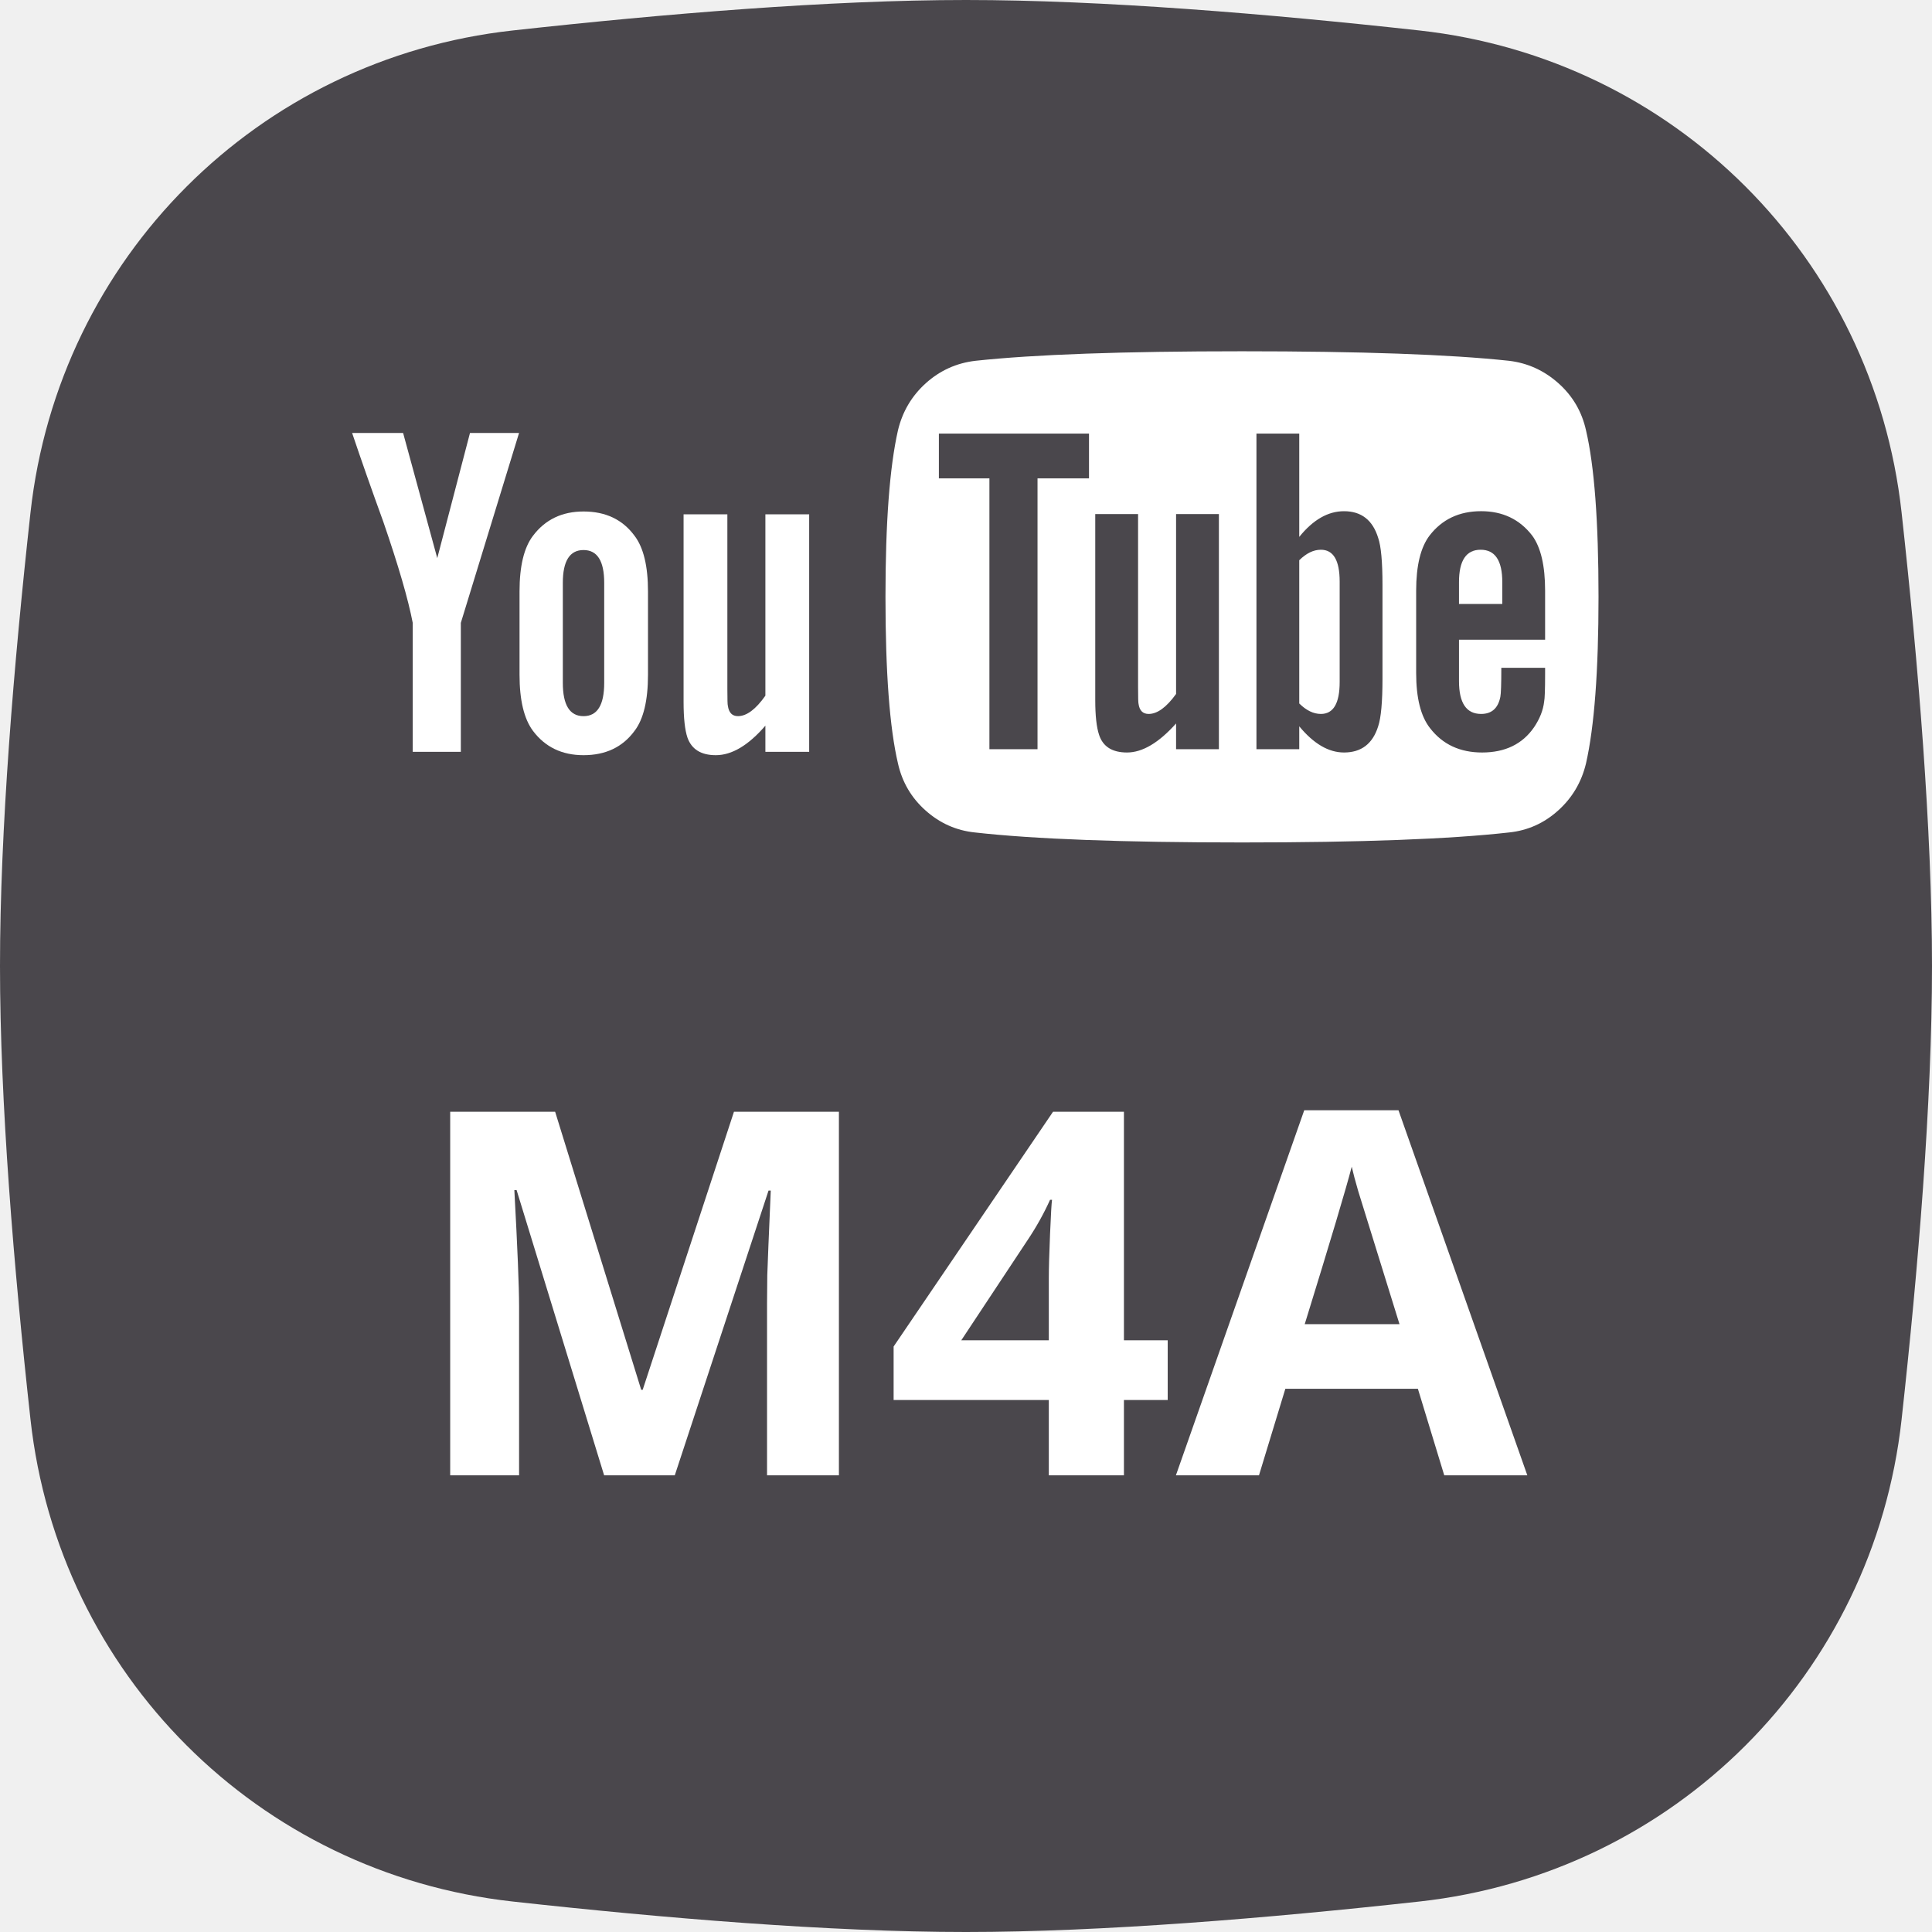
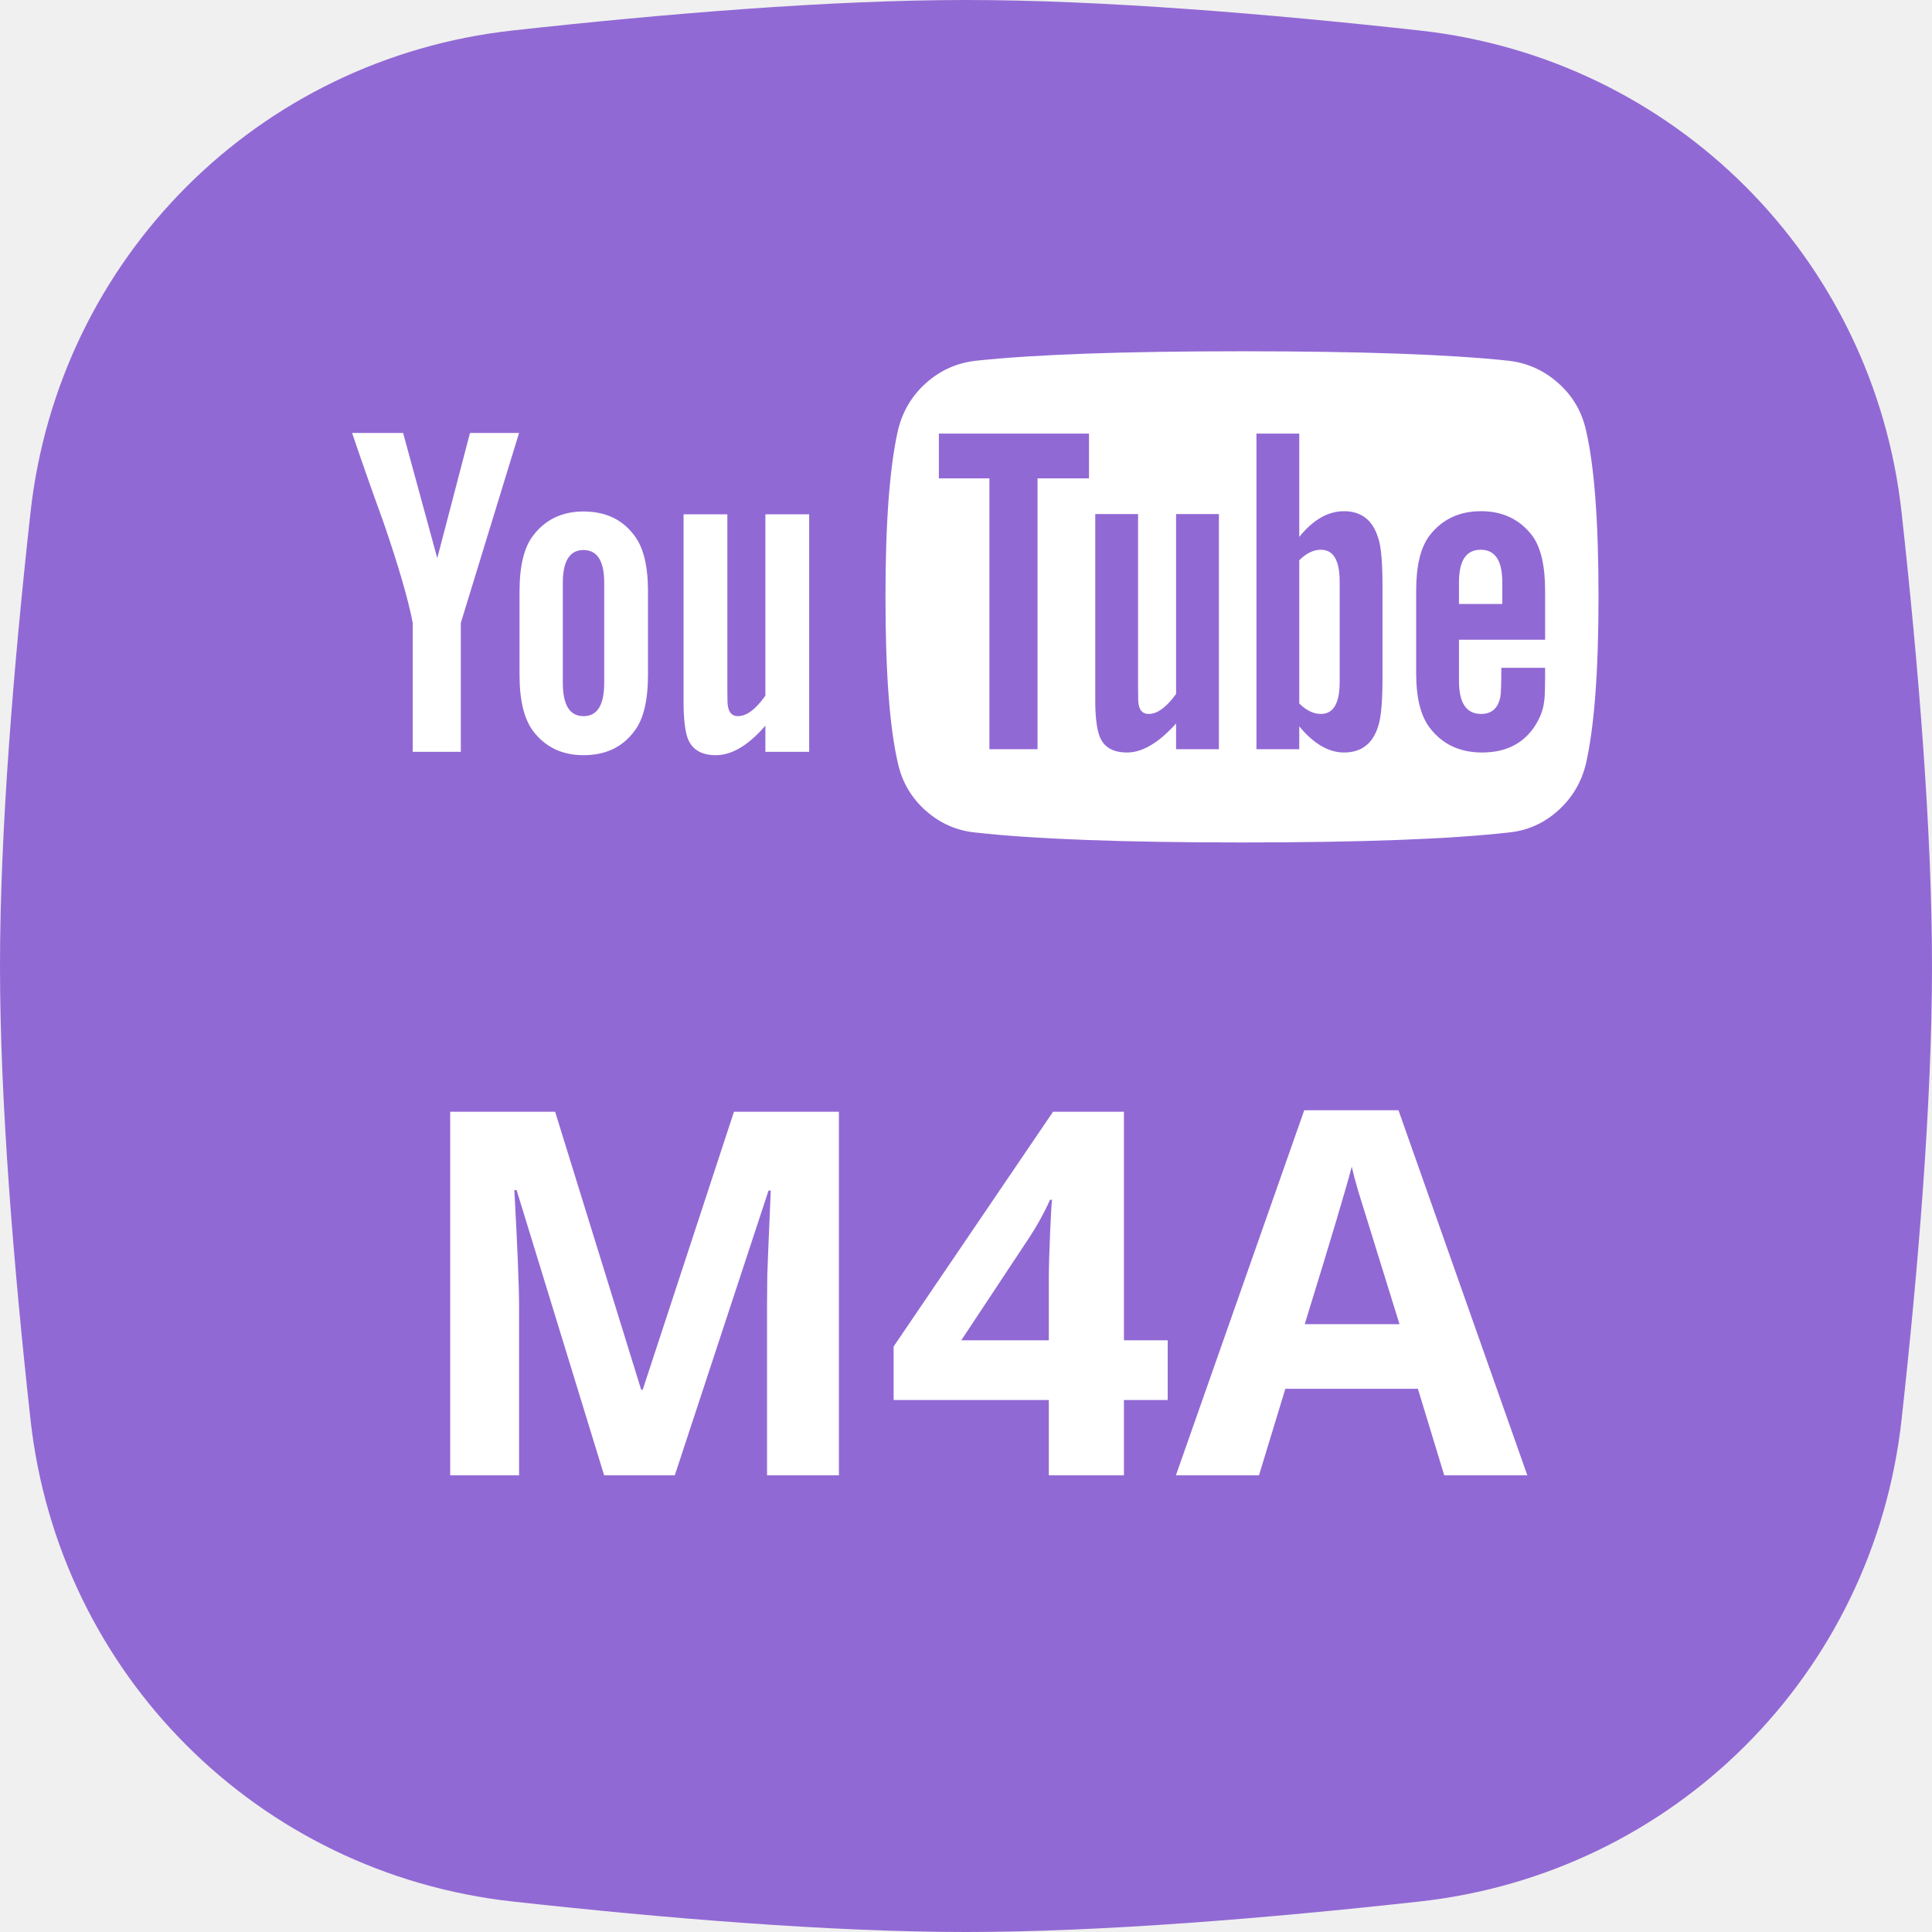
<svg xmlns="http://www.w3.org/2000/svg" width="110" height="110" viewBox="0 0 110 110" fill="none">
-   <path d="M1.735 29.191C3.335 14.688 14.688 3.335 29.191 1.735C37.793 0.786 47.257 0 55 0C62.747 0 72.216 0.787 80.823 1.736C95.319 3.336 106.669 14.68 108.268 29.177C109.216 37.768 110 47.227 110 55C110 62.773 109.216 72.232 108.268 80.823C106.669 95.32 95.319 106.664 80.823 108.264C72.216 109.213 62.747 110 55 110C47.257 110 37.793 109.214 29.191 108.265C14.688 106.665 3.335 95.312 1.735 80.809C0.786 72.207 0 62.743 0 55C0 47.257 0.786 37.793 1.735 29.191Z" fill="#4A474C" />
+   <path d="M1.735 29.191C3.335 14.688 14.688 3.335 29.191 1.735C37.793 0.786 47.257 0 55 0C62.747 0 72.216 0.787 80.823 1.736C95.319 3.336 106.669 14.68 108.268 29.177C109.216 37.768 110 47.227 110 55C110 62.773 109.216 72.232 108.268 80.823C106.669 95.32 95.319 106.664 80.823 108.264C72.216 109.213 62.747 110 55 110C47.257 110 37.793 109.214 29.191 108.265C14.688 106.665 3.335 95.312 1.735 80.809C0.786 72.207 0 62.743 0 55C0 47.257 0.786 37.793 1.735 29.191Z" fill="#9169d4" />
  <g clip-path="url(#clip0)">
    <path d="M23.499 35.463V42.807H26.238V35.463L29.553 24.651H26.759L24.896 31.778L22.951 24.651H20.048C20.559 26.169 21.152 27.858 21.828 29.718C22.687 32.212 23.243 34.127 23.499 35.463Z" fill="white" />
    <path d="M33.223 42.997C34.483 42.997 35.451 42.536 36.127 41.615C36.638 40.947 36.894 39.88 36.894 38.417V33.675C36.894 32.23 36.638 31.173 36.127 30.504C35.451 29.583 34.483 29.122 33.223 29.122C31.999 29.122 31.041 29.583 30.347 30.504C29.836 31.173 29.58 32.23 29.58 33.675V38.417C29.58 39.862 29.835 40.928 30.347 41.615C31.041 42.536 31.999 42.997 33.223 42.997ZM32.045 33.187C32.045 31.94 32.438 31.317 33.223 31.317C34.009 31.317 34.401 31.94 34.401 33.187V38.878C34.401 40.143 34.009 40.775 33.223 40.775C32.438 40.775 32.045 40.142 32.045 38.878V33.187Z" fill="white" />
    <path d="M40.756 42.997C41.67 42.997 42.61 42.437 43.578 41.316V42.807H46.071V29.285H43.578V39.609C43.03 40.386 42.51 40.774 42.016 40.774C41.687 40.774 41.495 40.576 41.441 40.178C41.422 40.142 41.413 39.826 41.413 39.23V29.285H38.92V39.962C38.92 40.883 38.994 41.56 39.14 41.994C39.377 42.663 39.916 42.997 40.756 42.997Z" fill="white" />
    <path d="M90.3 24.498C90.063 23.432 89.538 22.538 88.725 21.815C87.912 21.093 86.977 20.668 85.917 20.542C82.557 20.18 77.489 20 70.714 20C63.938 20 58.88 20.181 55.538 20.542C54.46 20.668 53.52 21.093 52.716 21.815C51.912 22.538 51.383 23.432 51.127 24.498C50.652 26.594 50.415 29.756 50.415 33.983C50.415 38.283 50.652 41.444 51.127 43.468C51.365 44.533 51.89 45.428 52.703 46.15C53.515 46.873 54.451 47.288 55.51 47.397C58.871 47.776 63.939 47.966 70.714 47.966C77.489 47.966 82.557 47.776 85.917 47.397C86.976 47.288 87.907 46.873 88.711 46.15C89.515 45.428 90.045 44.533 90.3 43.468C90.775 41.372 91.013 38.211 91.013 33.983C91.013 29.683 90.775 26.521 90.3 24.498ZM62.003 27.236H59.072V42.655H56.333V27.236H53.456V24.688H62.003V27.236H62.003ZM69.399 42.655H66.961V41.191C65.975 42.293 65.043 42.844 64.167 42.844C63.327 42.844 62.797 42.51 62.578 41.842C62.432 41.408 62.359 40.748 62.359 39.863V29.268H64.797V39.132C64.797 39.709 64.806 40.026 64.825 40.08C64.879 40.459 65.071 40.649 65.4 40.649C65.893 40.649 66.414 40.27 66.961 39.511V29.268H69.399V42.655H69.399ZM78.713 38.644C78.713 39.962 78.631 40.866 78.467 41.354C78.156 42.347 77.508 42.844 76.522 42.844C75.645 42.844 74.796 42.347 73.974 41.354V42.655H71.537V24.688H73.974V30.569C74.76 29.594 75.609 29.106 76.522 29.106C77.508 29.106 78.156 29.612 78.467 30.623C78.631 31.093 78.713 31.987 78.713 33.306V38.644ZM87.972 36.422H83.069V38.78C83.069 40.026 83.488 40.649 84.329 40.649C84.931 40.649 85.296 40.324 85.424 39.673C85.46 39.493 85.479 38.942 85.479 38.021H87.972V38.373C87.972 39.258 87.953 39.782 87.917 39.945C87.862 40.432 87.671 40.92 87.342 41.408C86.684 42.365 85.697 42.844 84.383 42.844C83.123 42.844 82.137 42.383 81.424 41.462C80.895 40.794 80.63 39.746 80.63 38.319V33.63C80.63 32.203 80.886 31.155 81.397 30.487C82.109 29.566 83.086 29.105 84.329 29.105C85.552 29.105 86.521 29.566 87.232 30.487C87.726 31.155 87.972 32.203 87.972 33.63V36.422Z" fill="white" />
    <path d="M75.206 31.3C74.786 31.3 74.376 31.5 73.974 31.897V40.053C74.375 40.45 74.786 40.649 75.206 40.649C75.918 40.649 76.275 40.044 76.275 38.833V33.116C76.275 31.905 75.919 31.3 75.206 31.3Z" fill="white" />
    <path d="M84.301 31.3C83.479 31.3 83.069 31.915 83.069 33.143V34.389H85.534V33.143C85.534 31.914 85.123 31.3 84.301 31.3Z" fill="white" />
  </g>
  <path d="M34.397 84L29.413 67.758H29.285C29.465 71.062 29.554 73.267 29.554 74.371V84H25.632V63.298H31.607L36.507 79.129H36.592L41.789 63.298H47.764V84H43.672V74.201C43.672 73.739 43.677 73.205 43.686 72.601C43.705 71.997 43.771 70.392 43.884 67.787H43.757L38.419 84H34.397ZM66.484 79.71H63.992V84H59.715V79.71H50.879V76.665L59.956 63.298H63.992V76.311H66.484V79.71ZM59.715 76.311V72.799C59.715 72.214 59.739 71.364 59.786 70.251C59.833 69.137 59.871 68.49 59.899 68.311H59.786C59.437 69.085 59.017 69.84 58.526 70.576L54.731 76.311H59.715ZM82.23 84L80.729 79.072H73.182L71.681 84H66.951L74.258 63.213H79.624L86.96 84H82.23ZM79.681 75.391C78.293 70.925 77.51 68.4 77.331 67.815C77.161 67.23 77.038 66.767 76.962 66.427C76.651 67.636 75.759 70.623 74.286 75.391H79.681Z" fill="white" />
  <defs>
    <clipPath id="clip0">
      <rect width="71" height="28" fill="white" transform="translate(20 20)" />
    </clipPath>
  </defs>
</svg>
